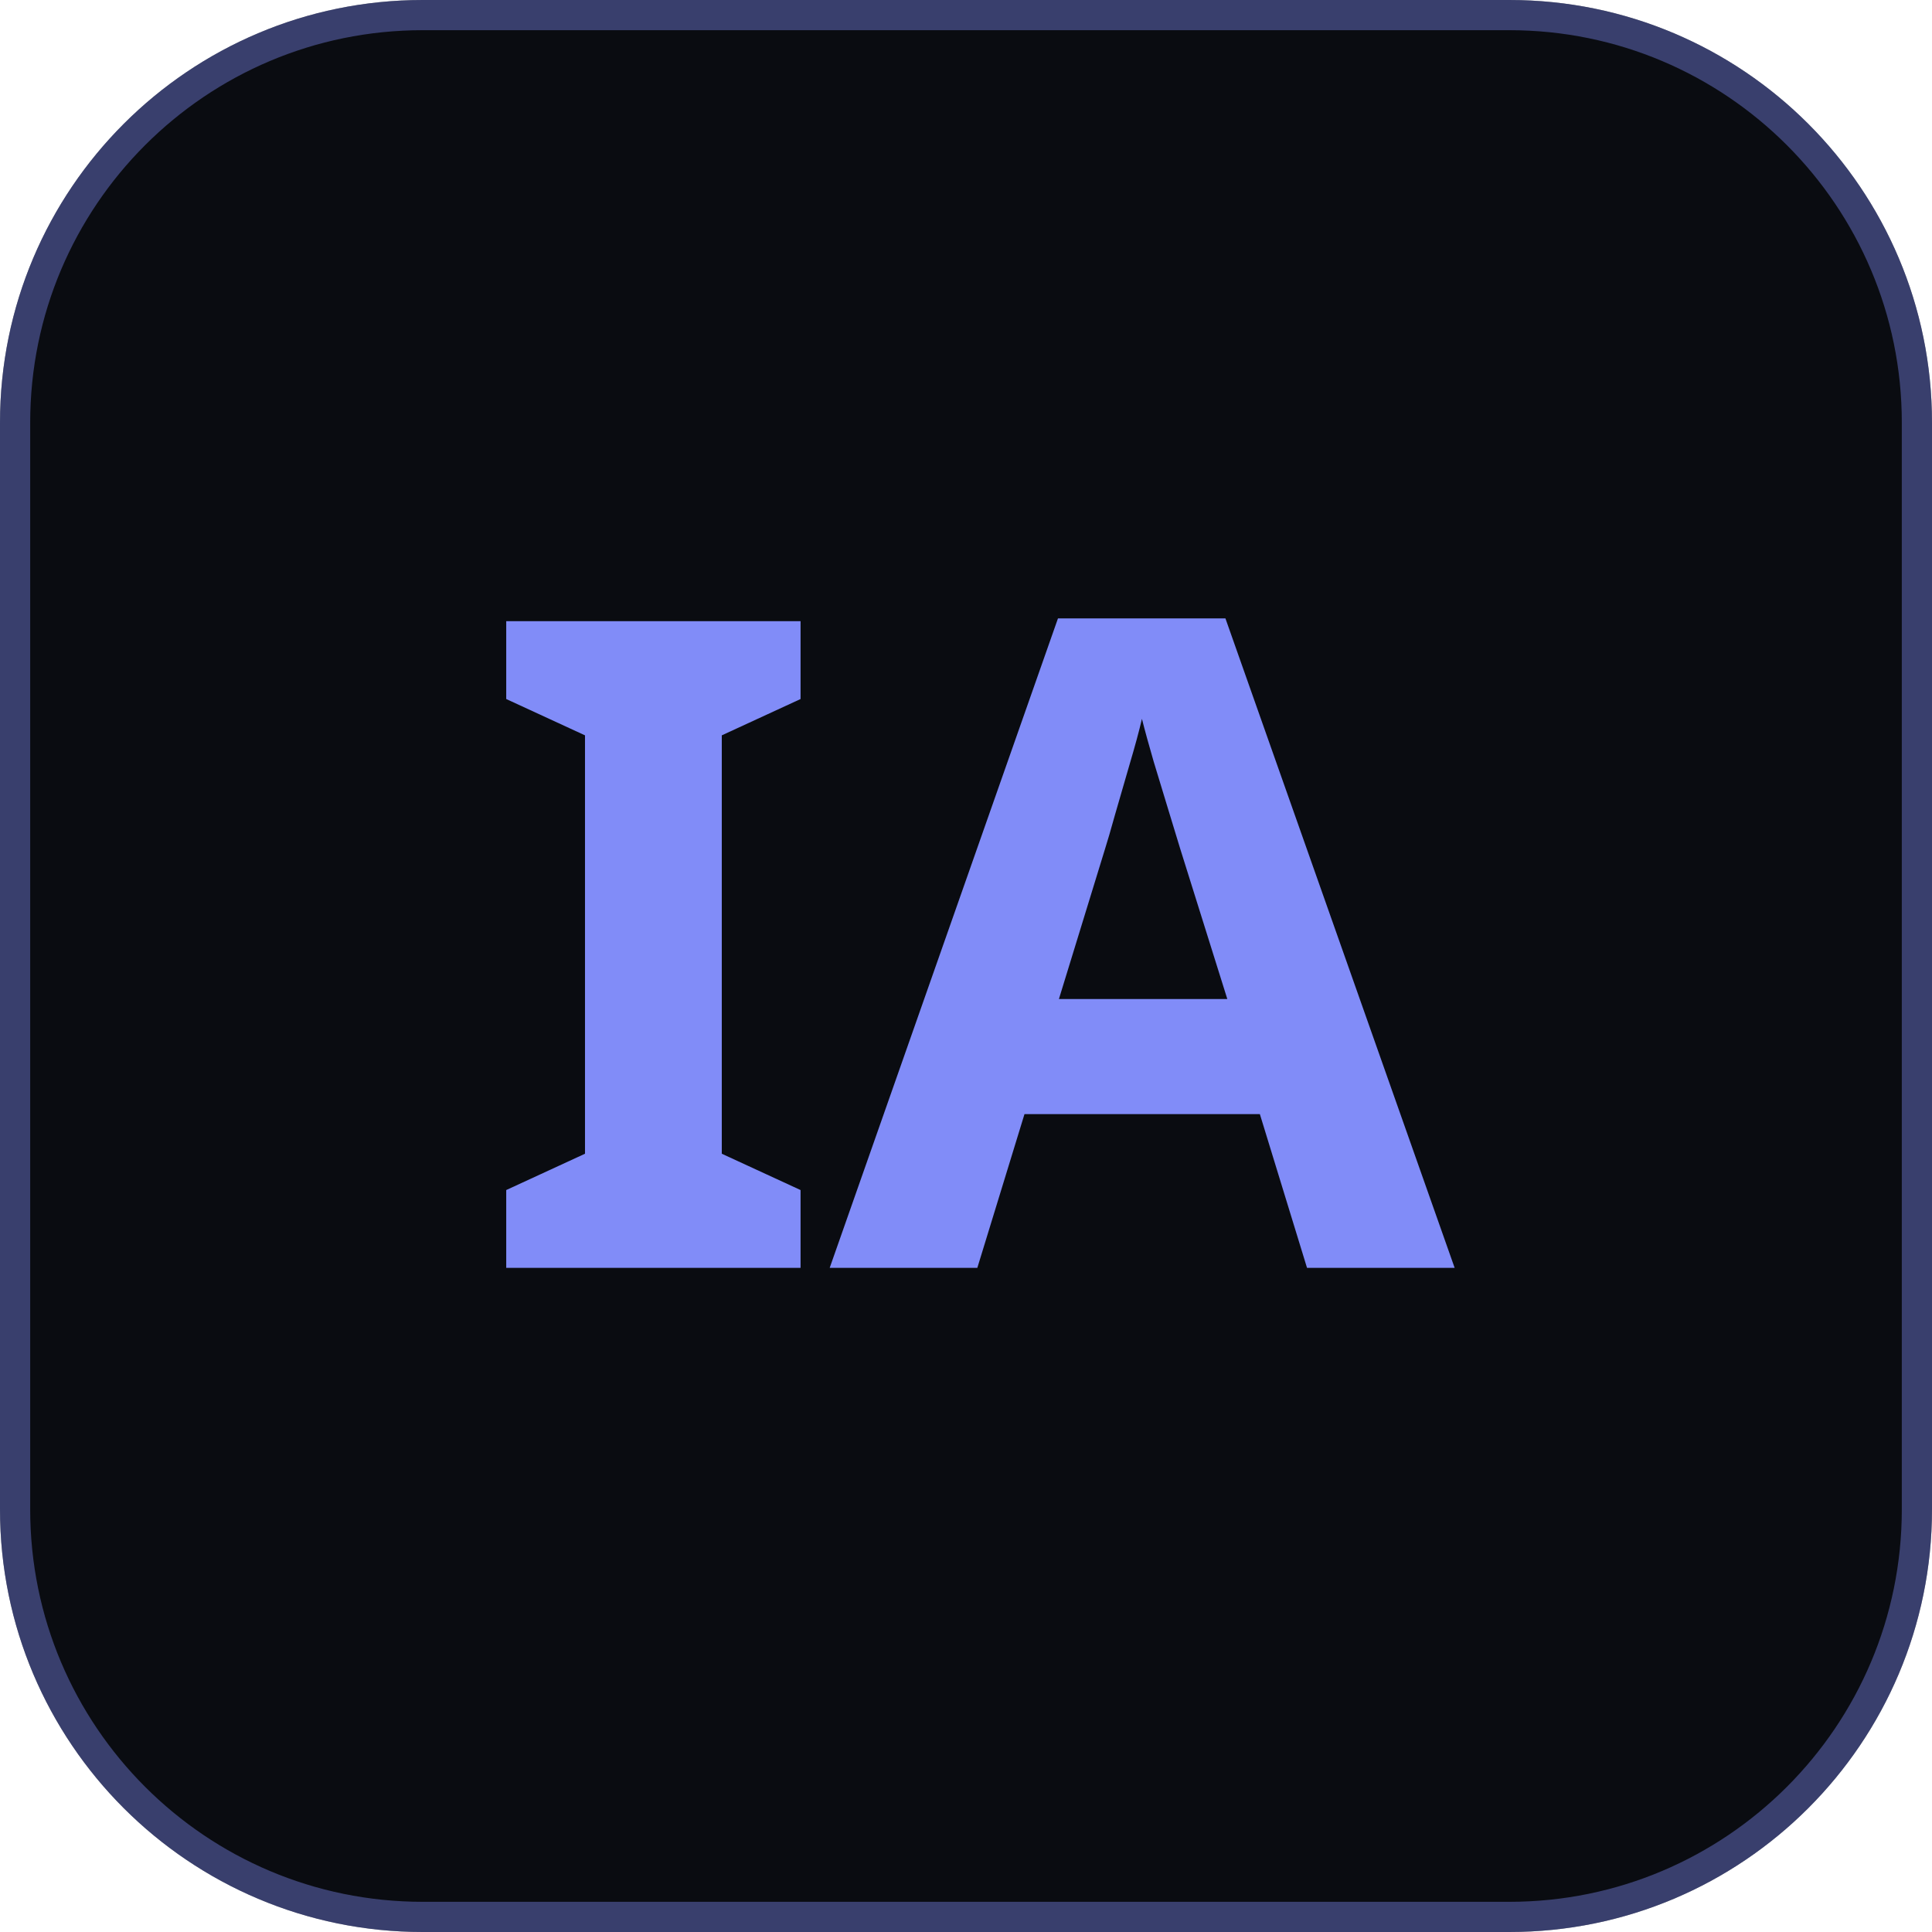
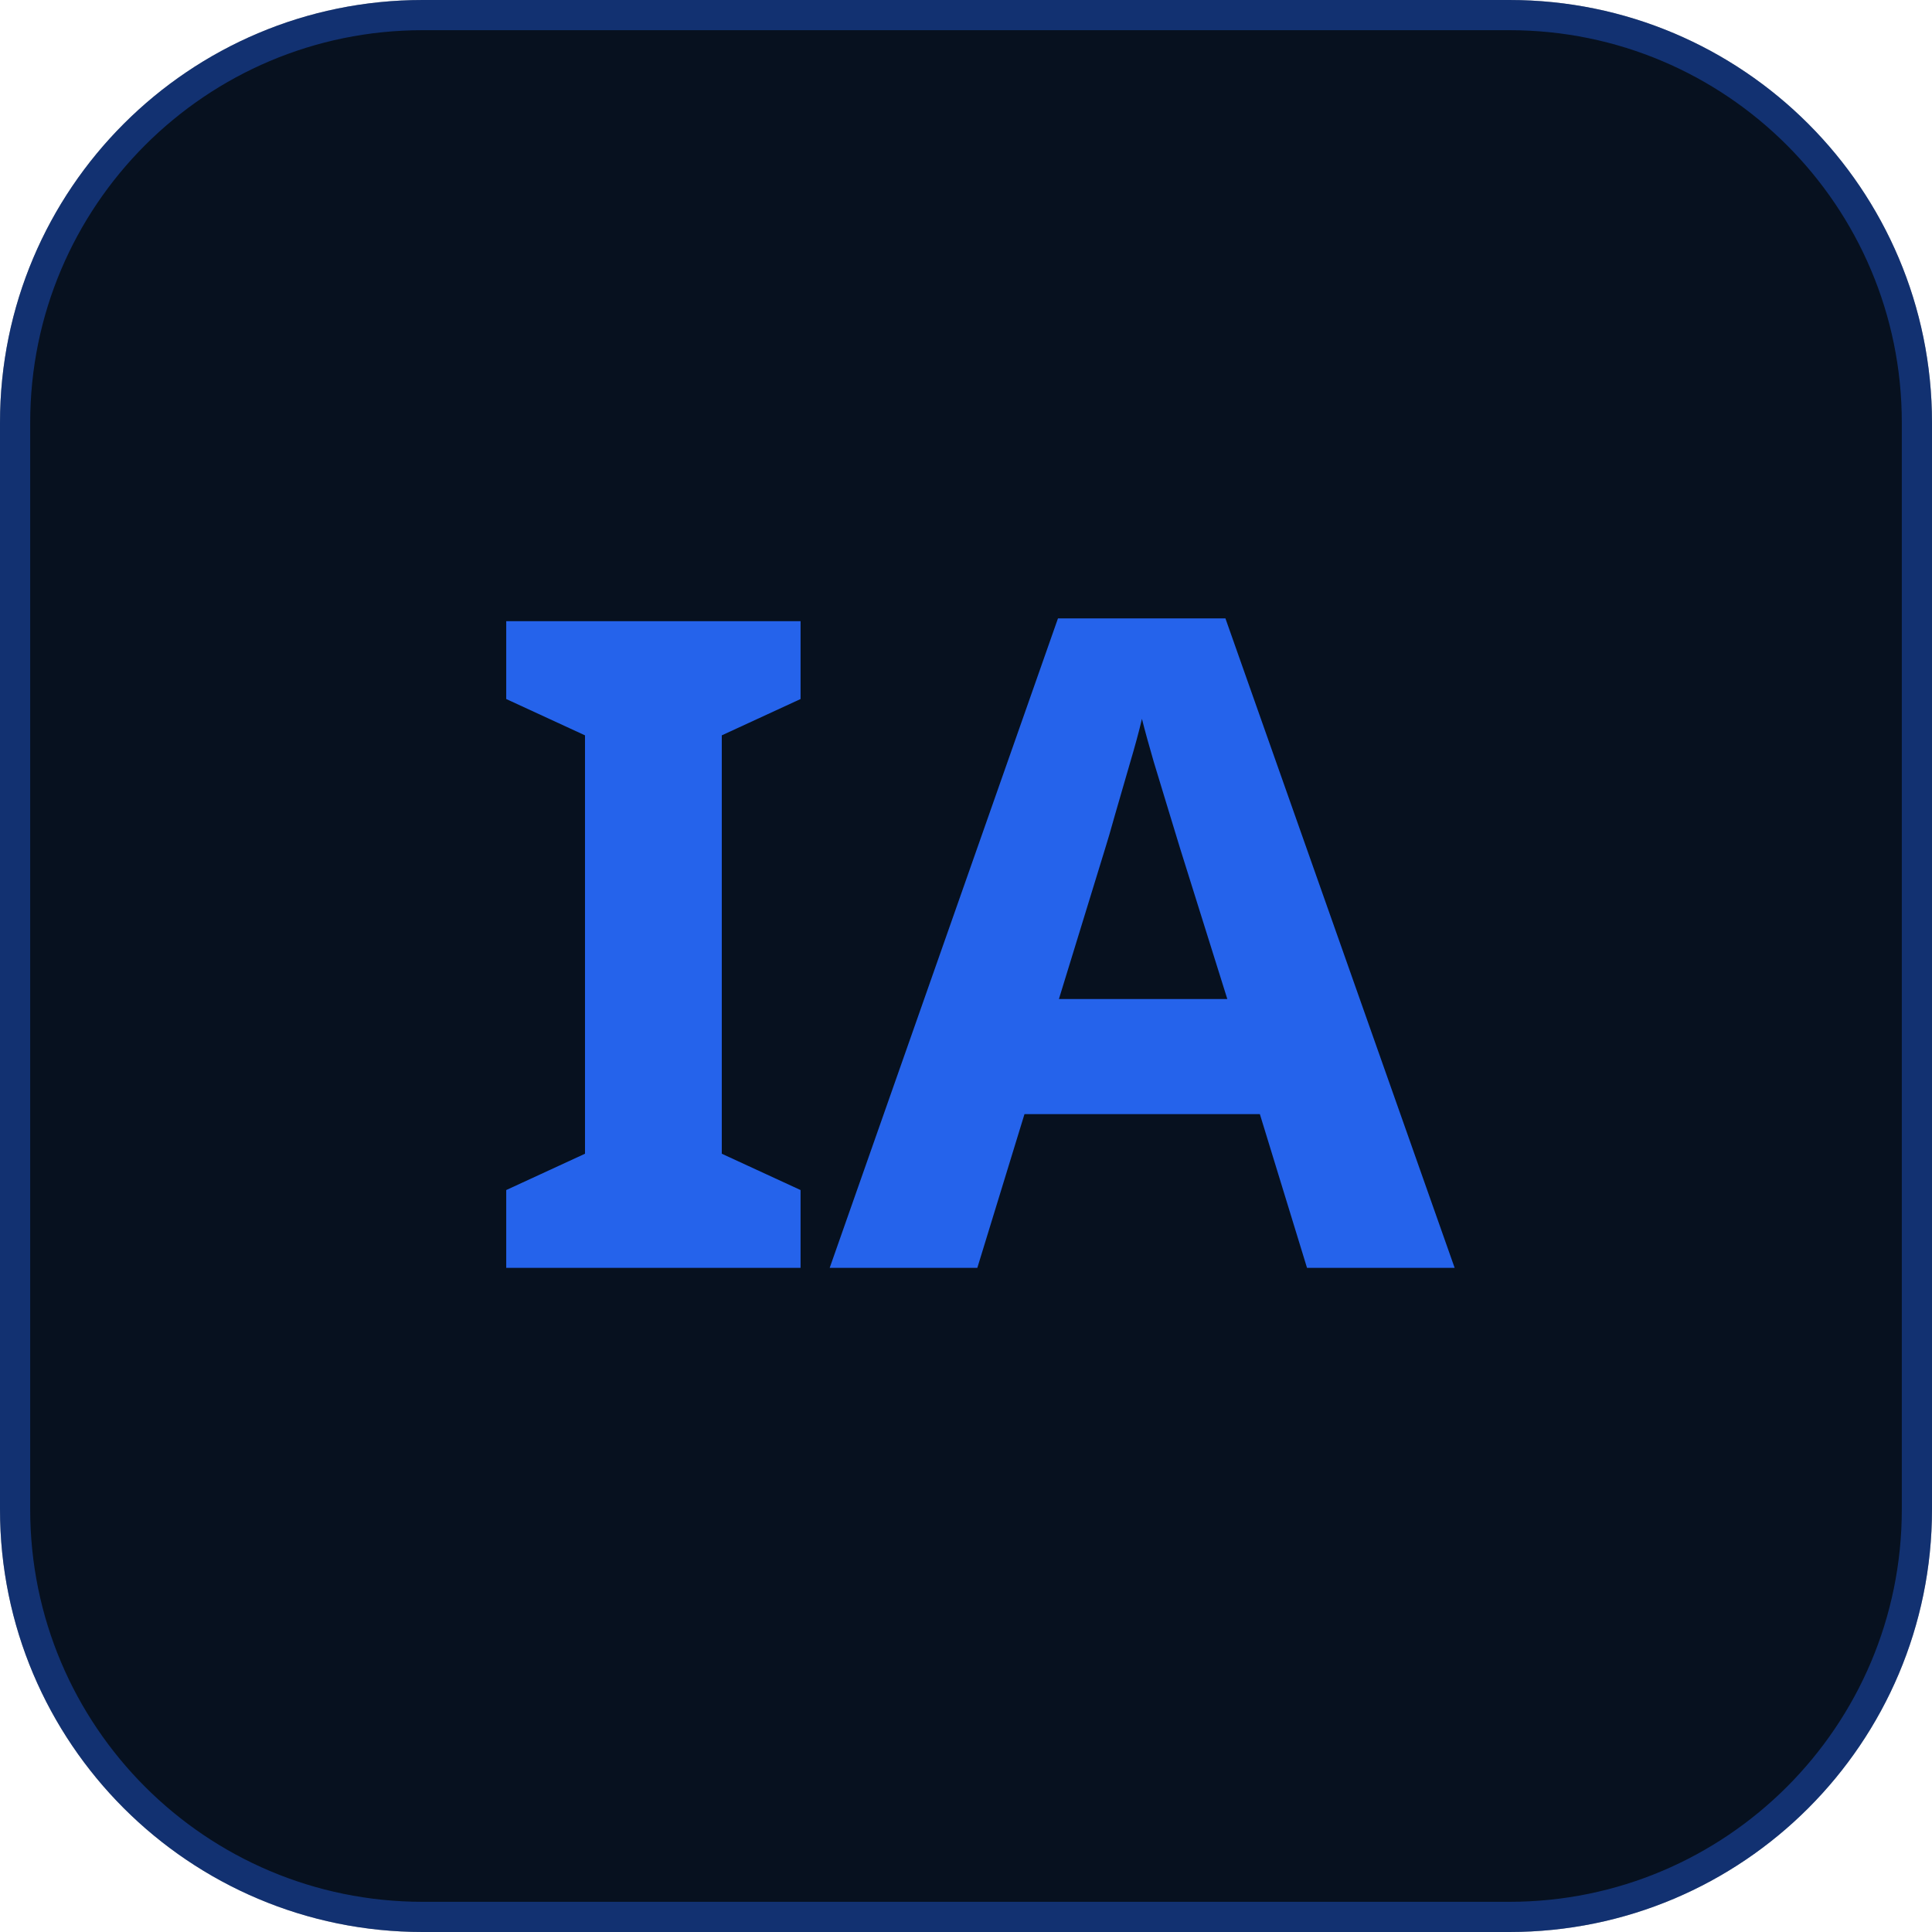
<svg xmlns="http://www.w3.org/2000/svg" viewBox="0 0 64 64" width="64" height="64">
-   <rect width="64" height="64" rx="14" fill="#0a0c11" />
-   <rect x="0.5" y="0.5" width="63" height="63" rx="13.5" fill="none" stroke="#818cf8" stroke-opacity="0.4" />
-   <text x="32" y="42" font-family="'Space Grotesk', system-ui, sans-serif" font-size="30" font-weight="700" fill="#818cf8" text-anchor="middle">IA</text>
+   <rect width="64" height="64" rx="14" fill="#07111f" />
+   <rect x="0.5" y="0.5" width="63" height="63" rx="13.5" fill="none" stroke="#2563eb" stroke-opacity="0.4" />
+   <text x="32" y="42" font-family="'Space Grotesk', system-ui, sans-serif" font-size="30" font-weight="700" fill="#2563eb" text-anchor="middle">IA</text>
</svg>
